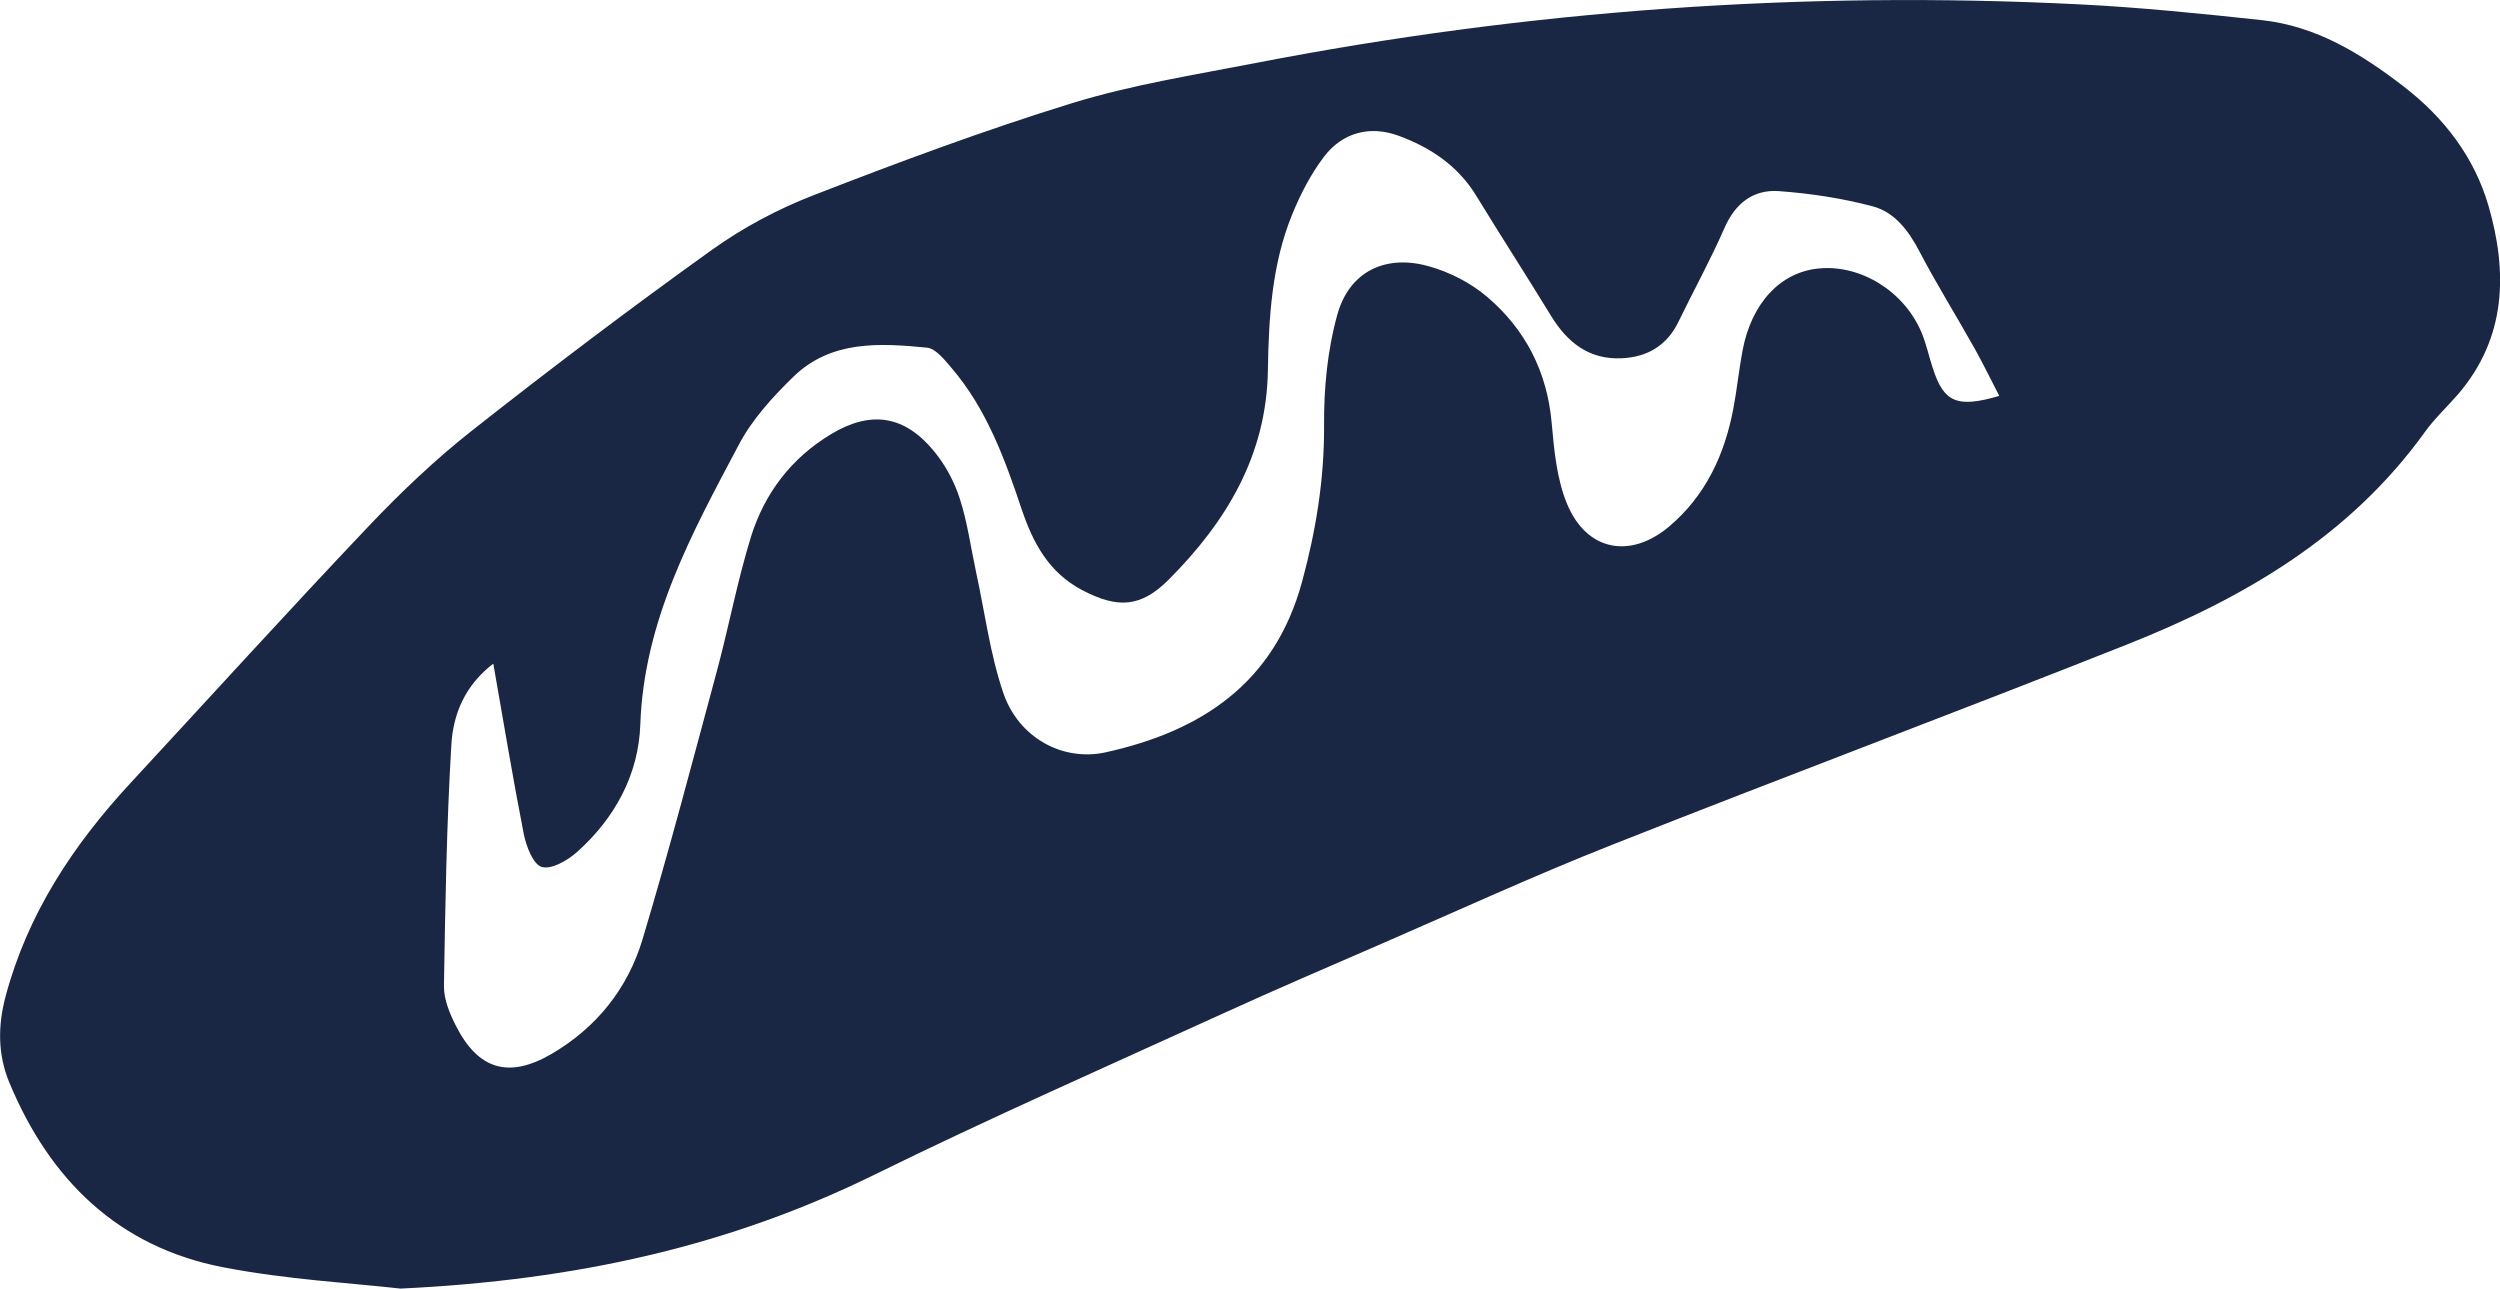
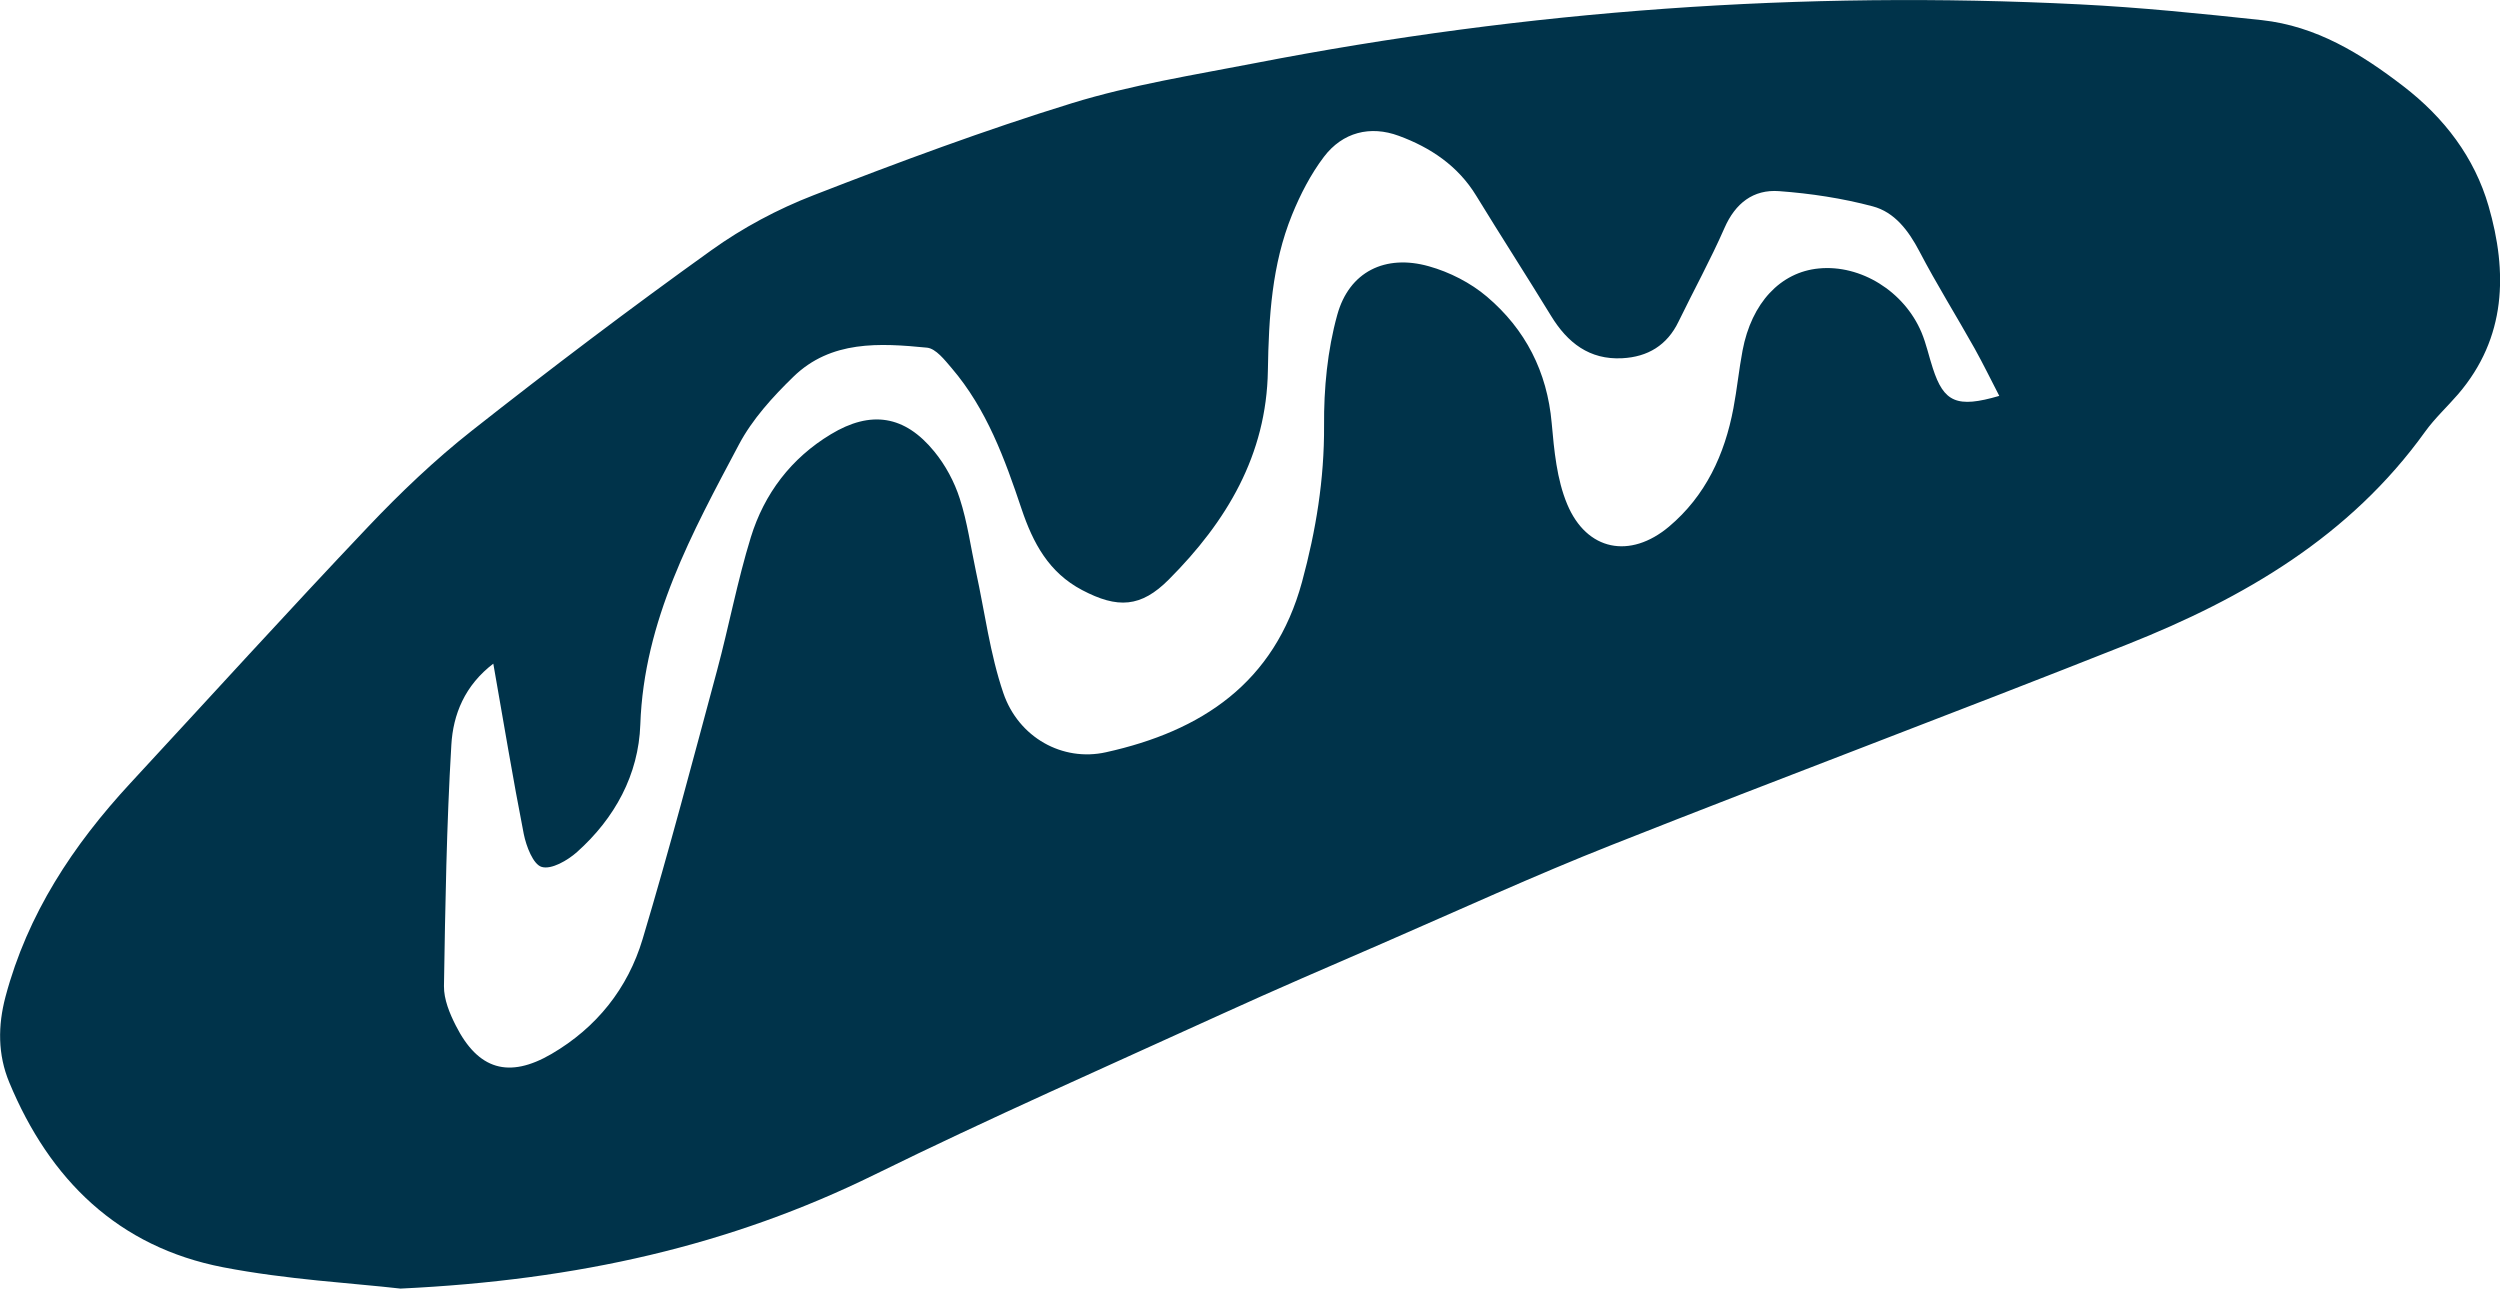
- <svg xmlns="http://www.w3.org/2000/svg" viewBox="0 0 172.65 88.99" fill="#1A2744">
+ <svg xmlns="http://www.w3.org/2000/svg" viewBox="0 0 172.65 88.99" fill="#00334A">
  <path d="M27.66,88.99c-3.32-.38-7.84-.62-12.24-1.47-7.26-1.4-11.99-6.05-14.78-12.77-.8-1.93-.79-3.91-.26-5.92,1.52-5.71,4.66-10.46,8.62-14.74,5.47-5.91,10.88-11.87,16.42-17.71,2.24-2.36,4.62-4.63,7.17-6.64,5.42-4.27,10.93-8.44,16.54-12.46,2.16-1.55,4.58-2.84,7.06-3.8,5.89-2.29,11.83-4.5,17.86-6.36,4.1-1.26,8.39-1.94,12.62-2.76C105.48.71,124.46-.66,143.6.3c4.21.21,8.41.64,12.6,1.09,3.75.41,6.83,2.3,9.77,4.56,2.84,2.18,4.92,4.93,5.89,8.28,1.32,4.56,1.24,9.09-2.1,12.99-.75.87-1.61,1.66-2.28,2.59-5.19,7.23-12.51,11.49-20.54,14.68-11.84,4.7-23.78,9.17-35.63,13.86-5.34,2.11-10.57,4.51-15.84,6.8-3.69,1.6-7.39,3.19-11.05,4.86-8.02,3.66-16.09,7.21-24,11.1-9.99,4.91-20.52,7.3-32.76,7.88ZM34.11,45.8c-2.03,1.53-2.82,3.56-2.94,5.64-.33,5.54-.42,11.1-.51,16.66-.01.91.39,1.89.82,2.73,1.54,3.05,3.66,3.67,6.6,1.96,3.12-1.82,5.28-4.53,6.3-7.94,1.84-6.14,3.47-12.35,5.14-18.55.82-3.05,1.4-6.17,2.33-9.19.93-3.02,2.79-5.47,5.53-7.12,2.76-1.67,5.1-1.31,7.14,1.19.77.94,1.39,2.09,1.76,3.25.53,1.63.76,3.36,1.12,5.04.61,2.8.97,5.69,1.89,8.39,1.05,3.08,4.1,4.76,7.09,4.09,6.6-1.46,11.64-4.78,13.54-11.77.96-3.54,1.54-7.08,1.52-10.78-.02-2.56.23-5.2.91-7.65.82-2.99,3.32-4.21,6.33-3.36,1.43.4,2.88,1.14,4.01,2.1,2.65,2.25,4.16,5.18,4.47,8.73.17,1.89.35,3.88,1.07,5.6,1.35,3.23,4.35,3.8,7.03,1.55,2.53-2.13,3.85-4.98,4.45-8.18.25-1.32.38-2.66.63-3.98.62-3.29,2.62-5.42,5.27-5.67,2.88-.28,5.89,1.57,7.09,4.42.33.79.51,1.65.78,2.47.76,2.35,1.66,2.77,4.59,1.91-.58-1.12-1.11-2.21-1.7-3.27-1.26-2.25-2.63-4.44-3.82-6.72-.75-1.43-1.71-2.7-3.22-3.1-2.1-.56-4.29-.89-6.47-1.05-1.77-.13-3.02.83-3.77,2.55-.96,2.19-2.12,4.3-3.17,6.46-.79,1.64-2.13,2.44-3.89,2.53-2.26.12-3.78-1.07-4.91-2.92-1.7-2.78-3.47-5.52-5.17-8.3-1.26-2.07-3.17-3.34-5.35-4.14-1.97-.73-3.88-.25-5.17,1.45-.91,1.2-1.63,2.6-2.2,4-1.4,3.44-1.61,7.09-1.67,10.75-.09,5.85-2.86,10.45-6.84,14.44-1.93,1.94-3.54,2.02-5.99.73-2.3-1.21-3.39-3.25-4.18-5.6-1.16-3.46-2.41-6.9-4.83-9.73-.48-.56-1.09-1.35-1.7-1.41-3.27-.32-6.63-.52-9.23,2.01-1.43,1.39-2.84,2.94-3.76,4.68-3.23,6.09-6.56,12.14-6.81,19.34-.12,3.46-1.76,6.47-4.37,8.8-.65.58-1.77,1.23-2.44,1.03-.59-.17-1.07-1.43-1.24-2.28-.75-3.82-1.38-7.66-2.11-11.8Z" />
</svg>
